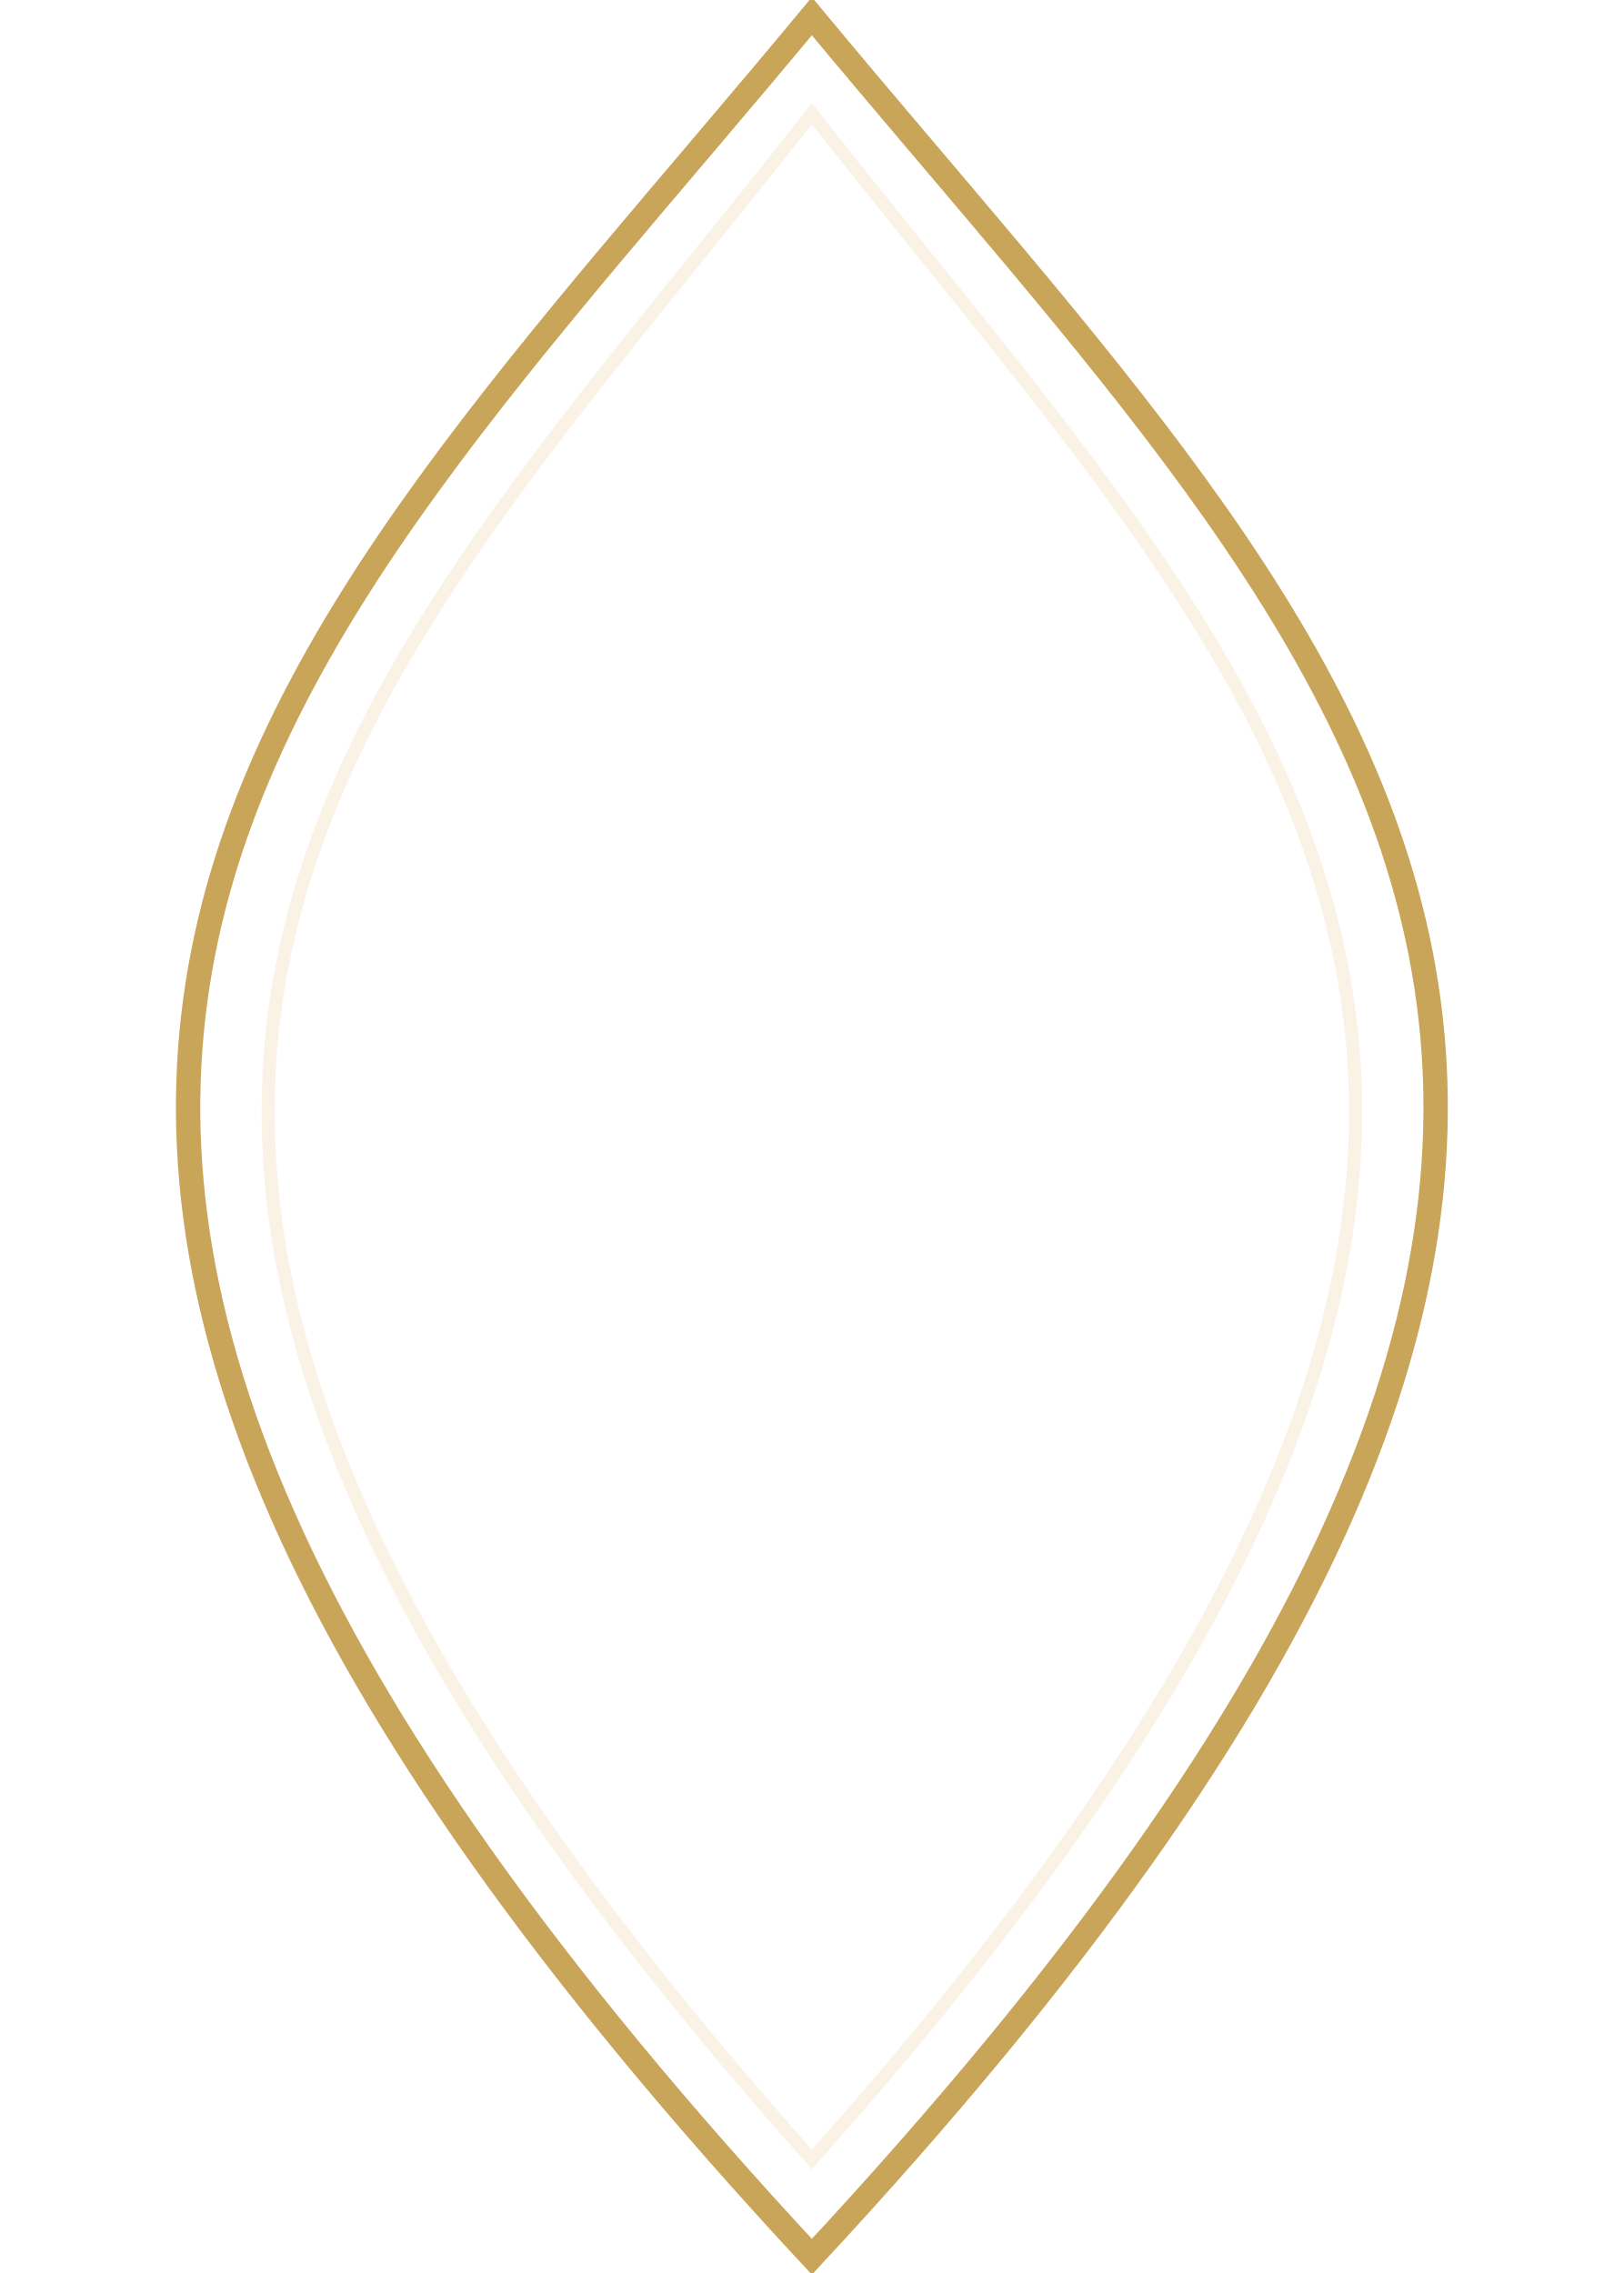
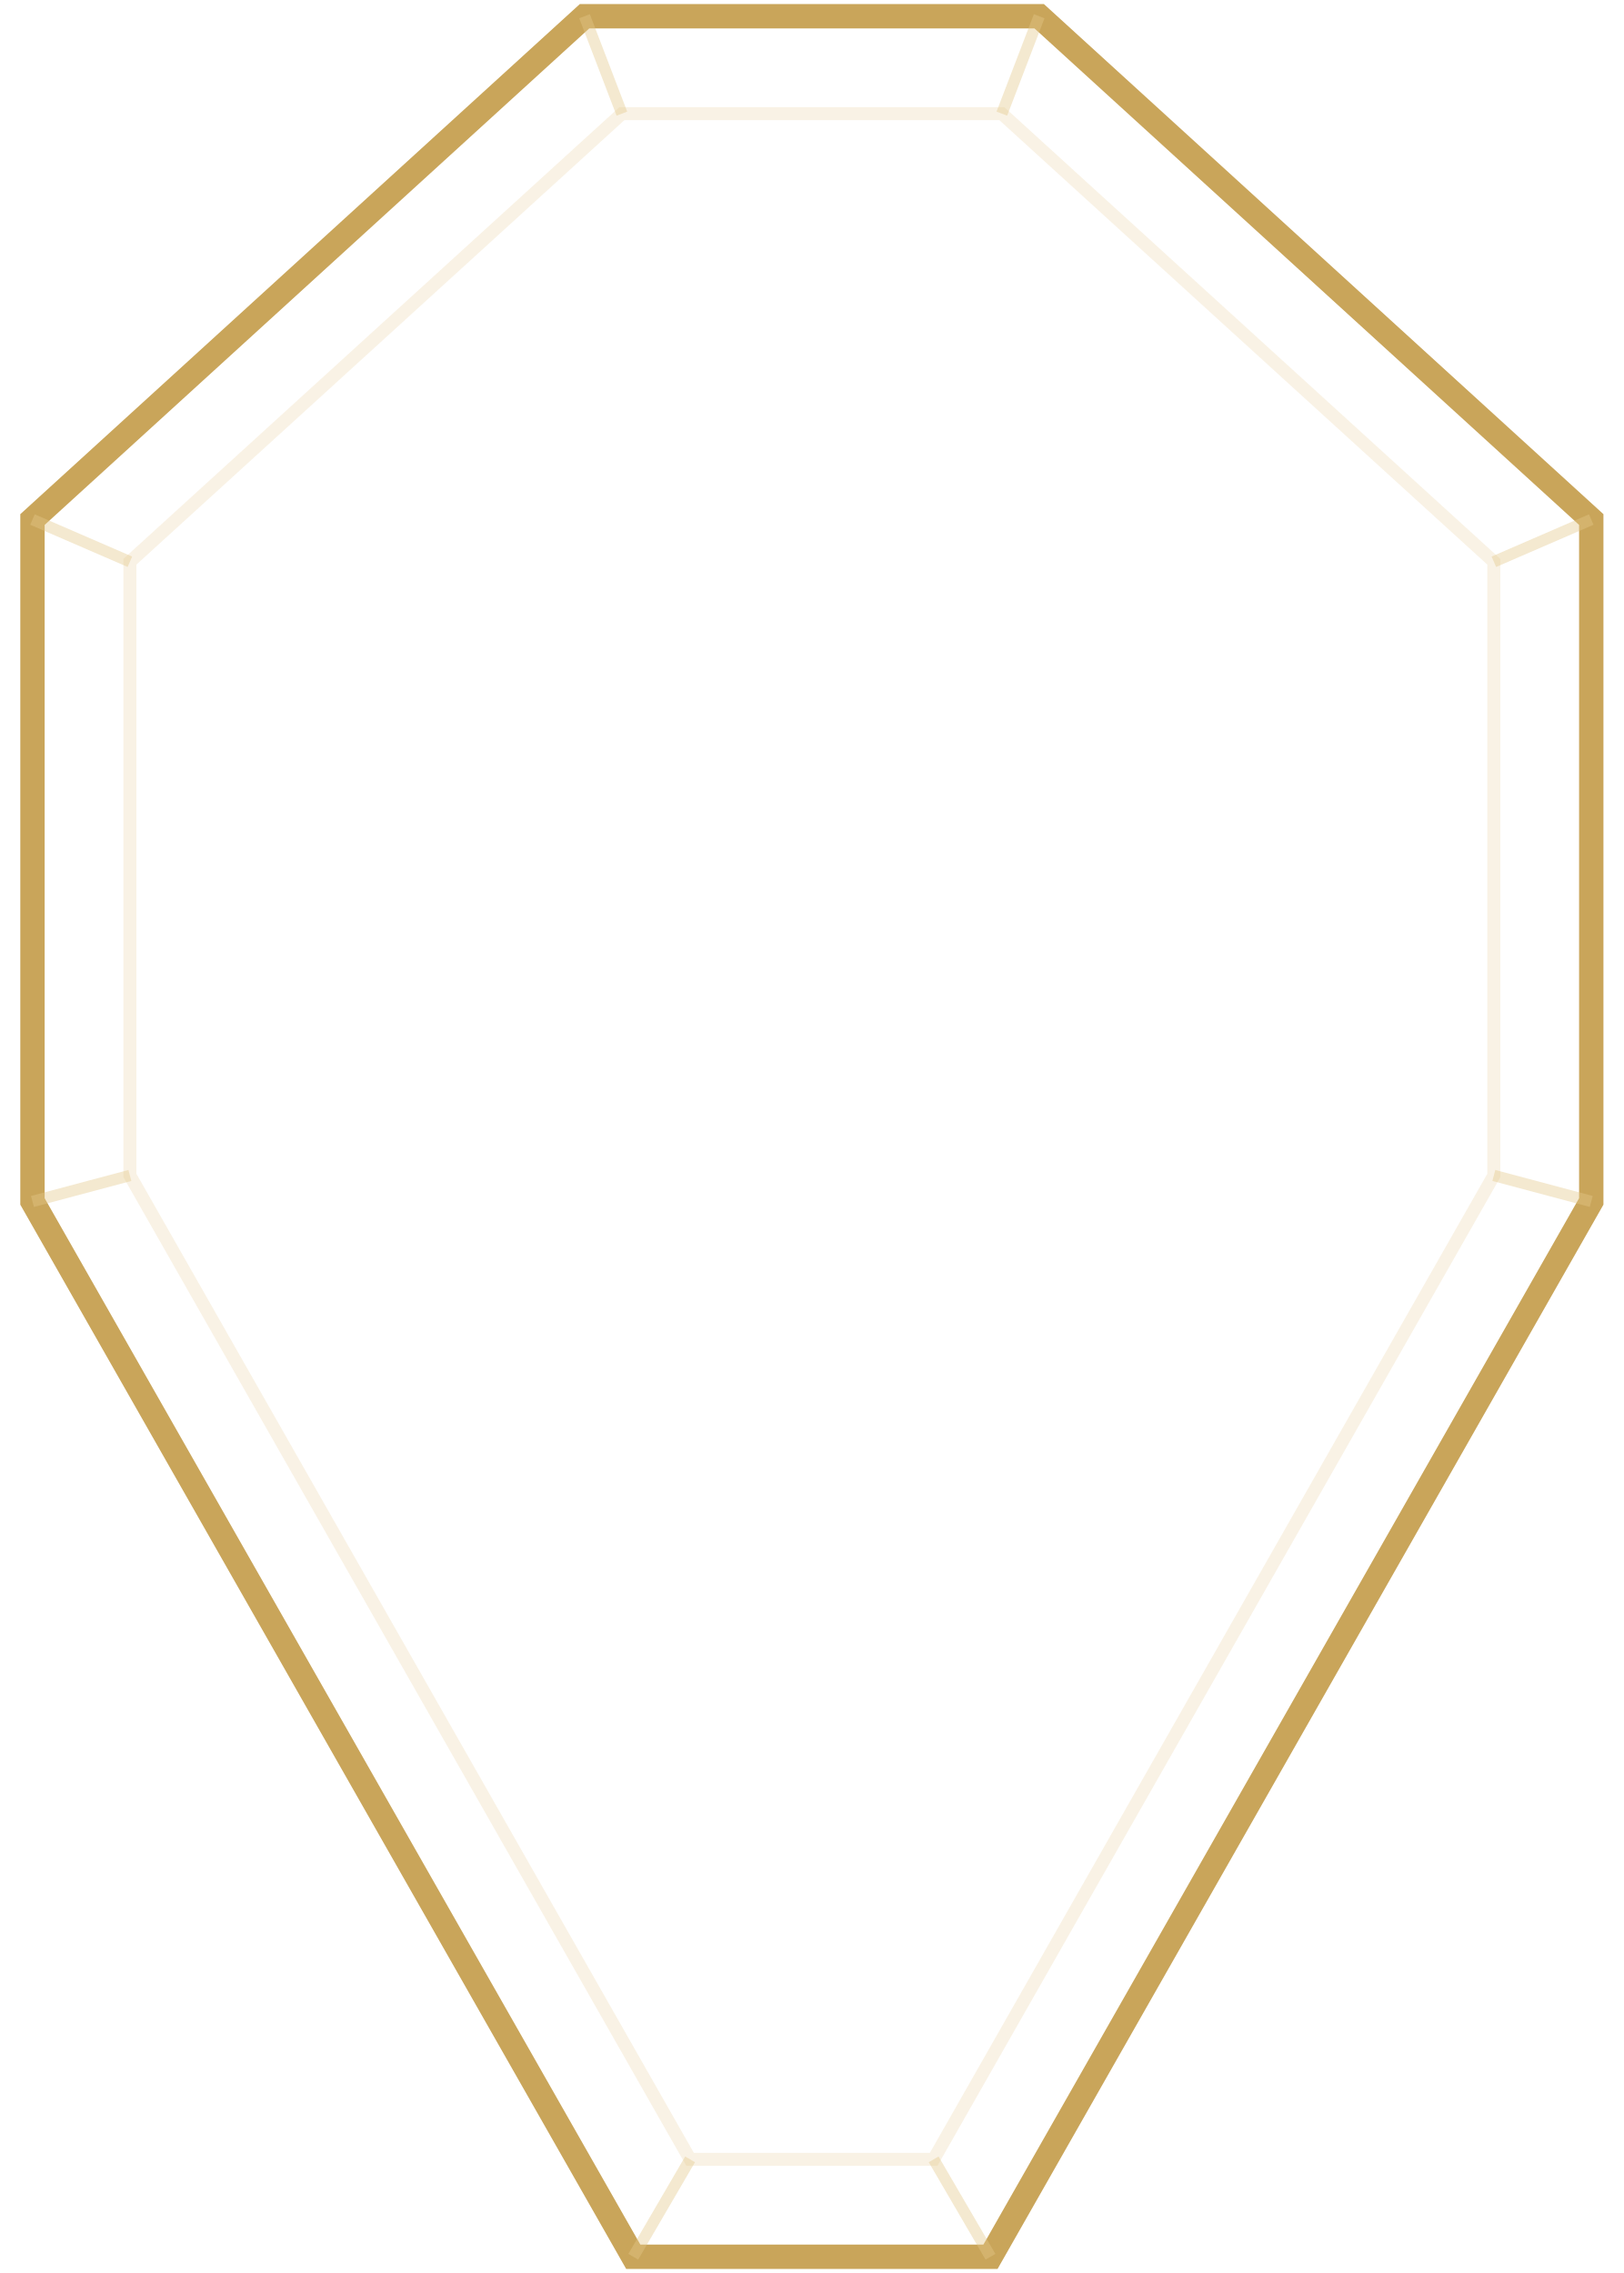
<svg xmlns="http://www.w3.org/2000/svg" viewBox="0 0 100 140" preserveAspectRatio="none" fill="none">
-   <path d="M50 1 C84 42 116 68 50 139 C-16 68 16 42 50 1 Z" stroke="#c9a55a" stroke-width="1.5" vector-effect="non-scaling-stroke" />
-   <path d="M50 7 C79 44 108 68 50 133 C-8 68 21 44 50 7 Z" stroke="#f3e7cf" stroke-opacity=".55" stroke-width=".8" vector-effect="non-scaling-stroke" />
+   <path d="M36 1 H64 L98 32 V74 L61 139 H39 L2 74 V32 Z" stroke="#c9a55a" stroke-width="1.5" stroke-linejoin="miter" vector-effect="non-scaling-stroke" />
+   <path d="M38.3 7 H61.7 L92 34.6 V72.4 L57.5 133 H42.5 L8 72.4 V34.6 Z" stroke="#f3e7cf" stroke-opacity=".55" stroke-width=".8" stroke-linejoin="miter" vector-effect="non-scaling-stroke" />
+   <path d="M36 1 L38.3 7 M64 1 L61.7 7 M98 32 L92 34.6 M98 74 L92 72.4 M61 139 L57.5 133 M39 139 L42.5 133 M2 74 L8 72.4 M2 32 L8 34.6" stroke="#e3c88a" stroke-opacity=".4" stroke-width=".7" vector-effect="non-scaling-stroke" />
</svg>
